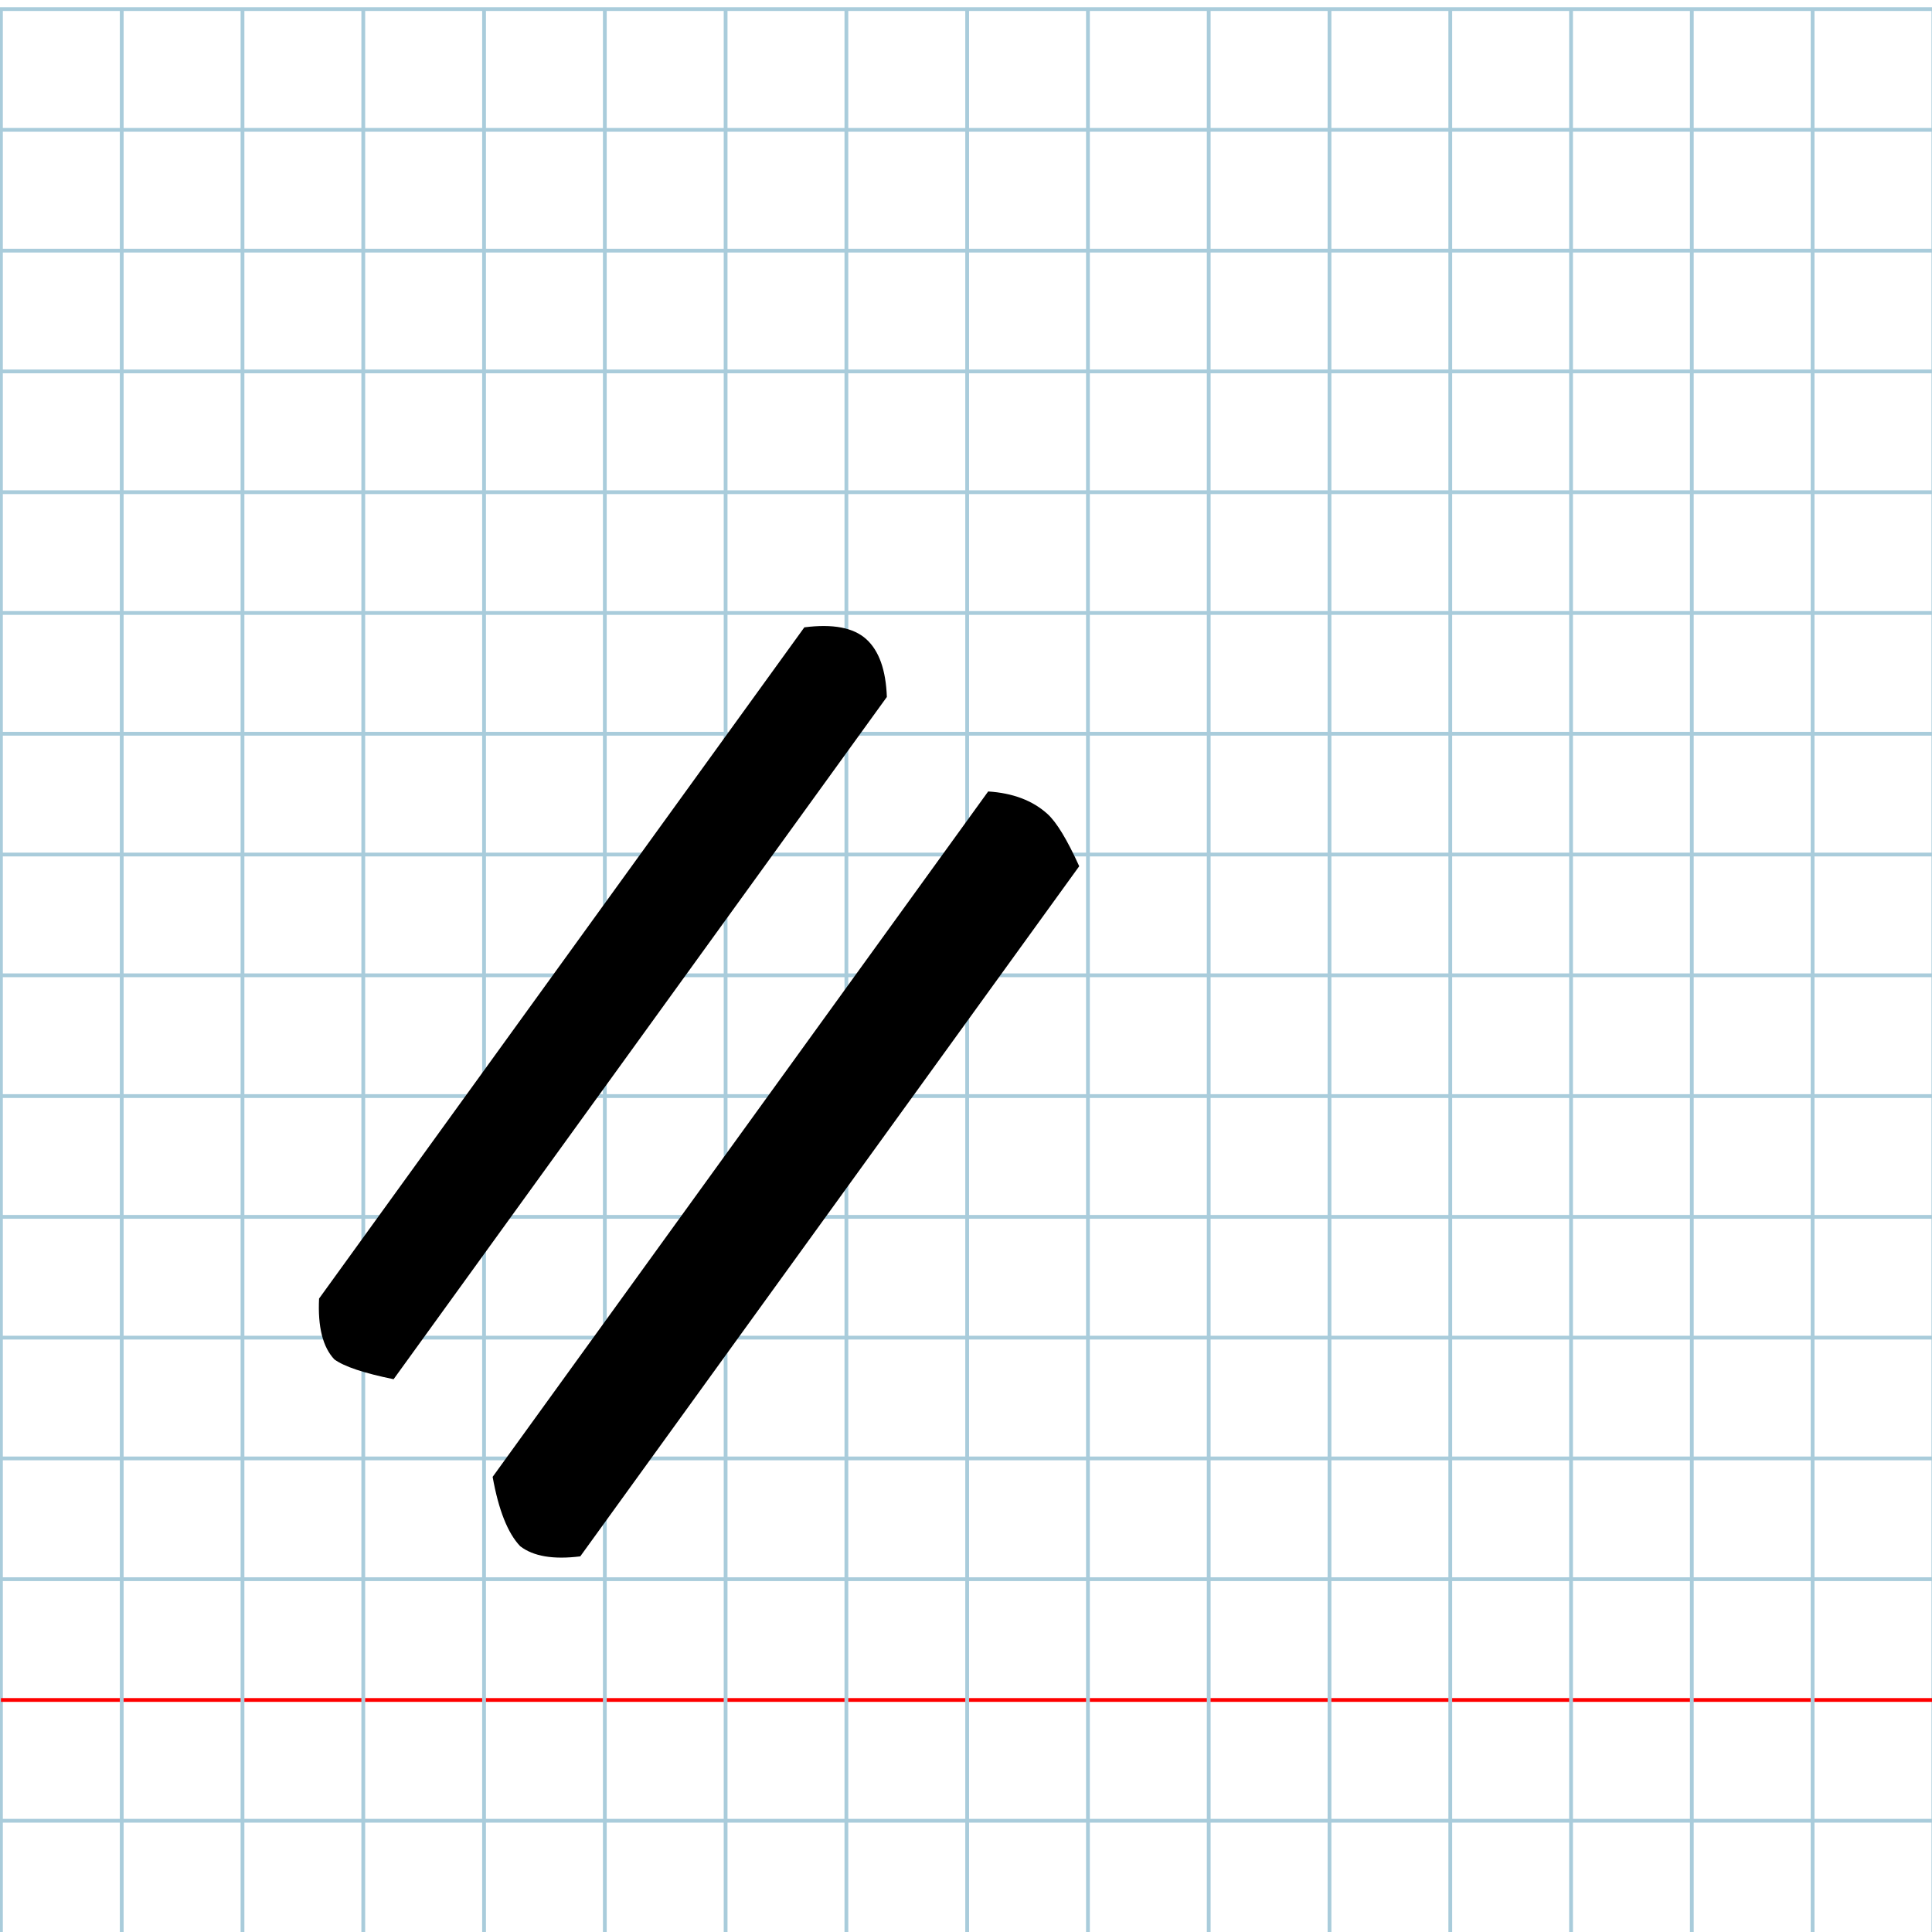
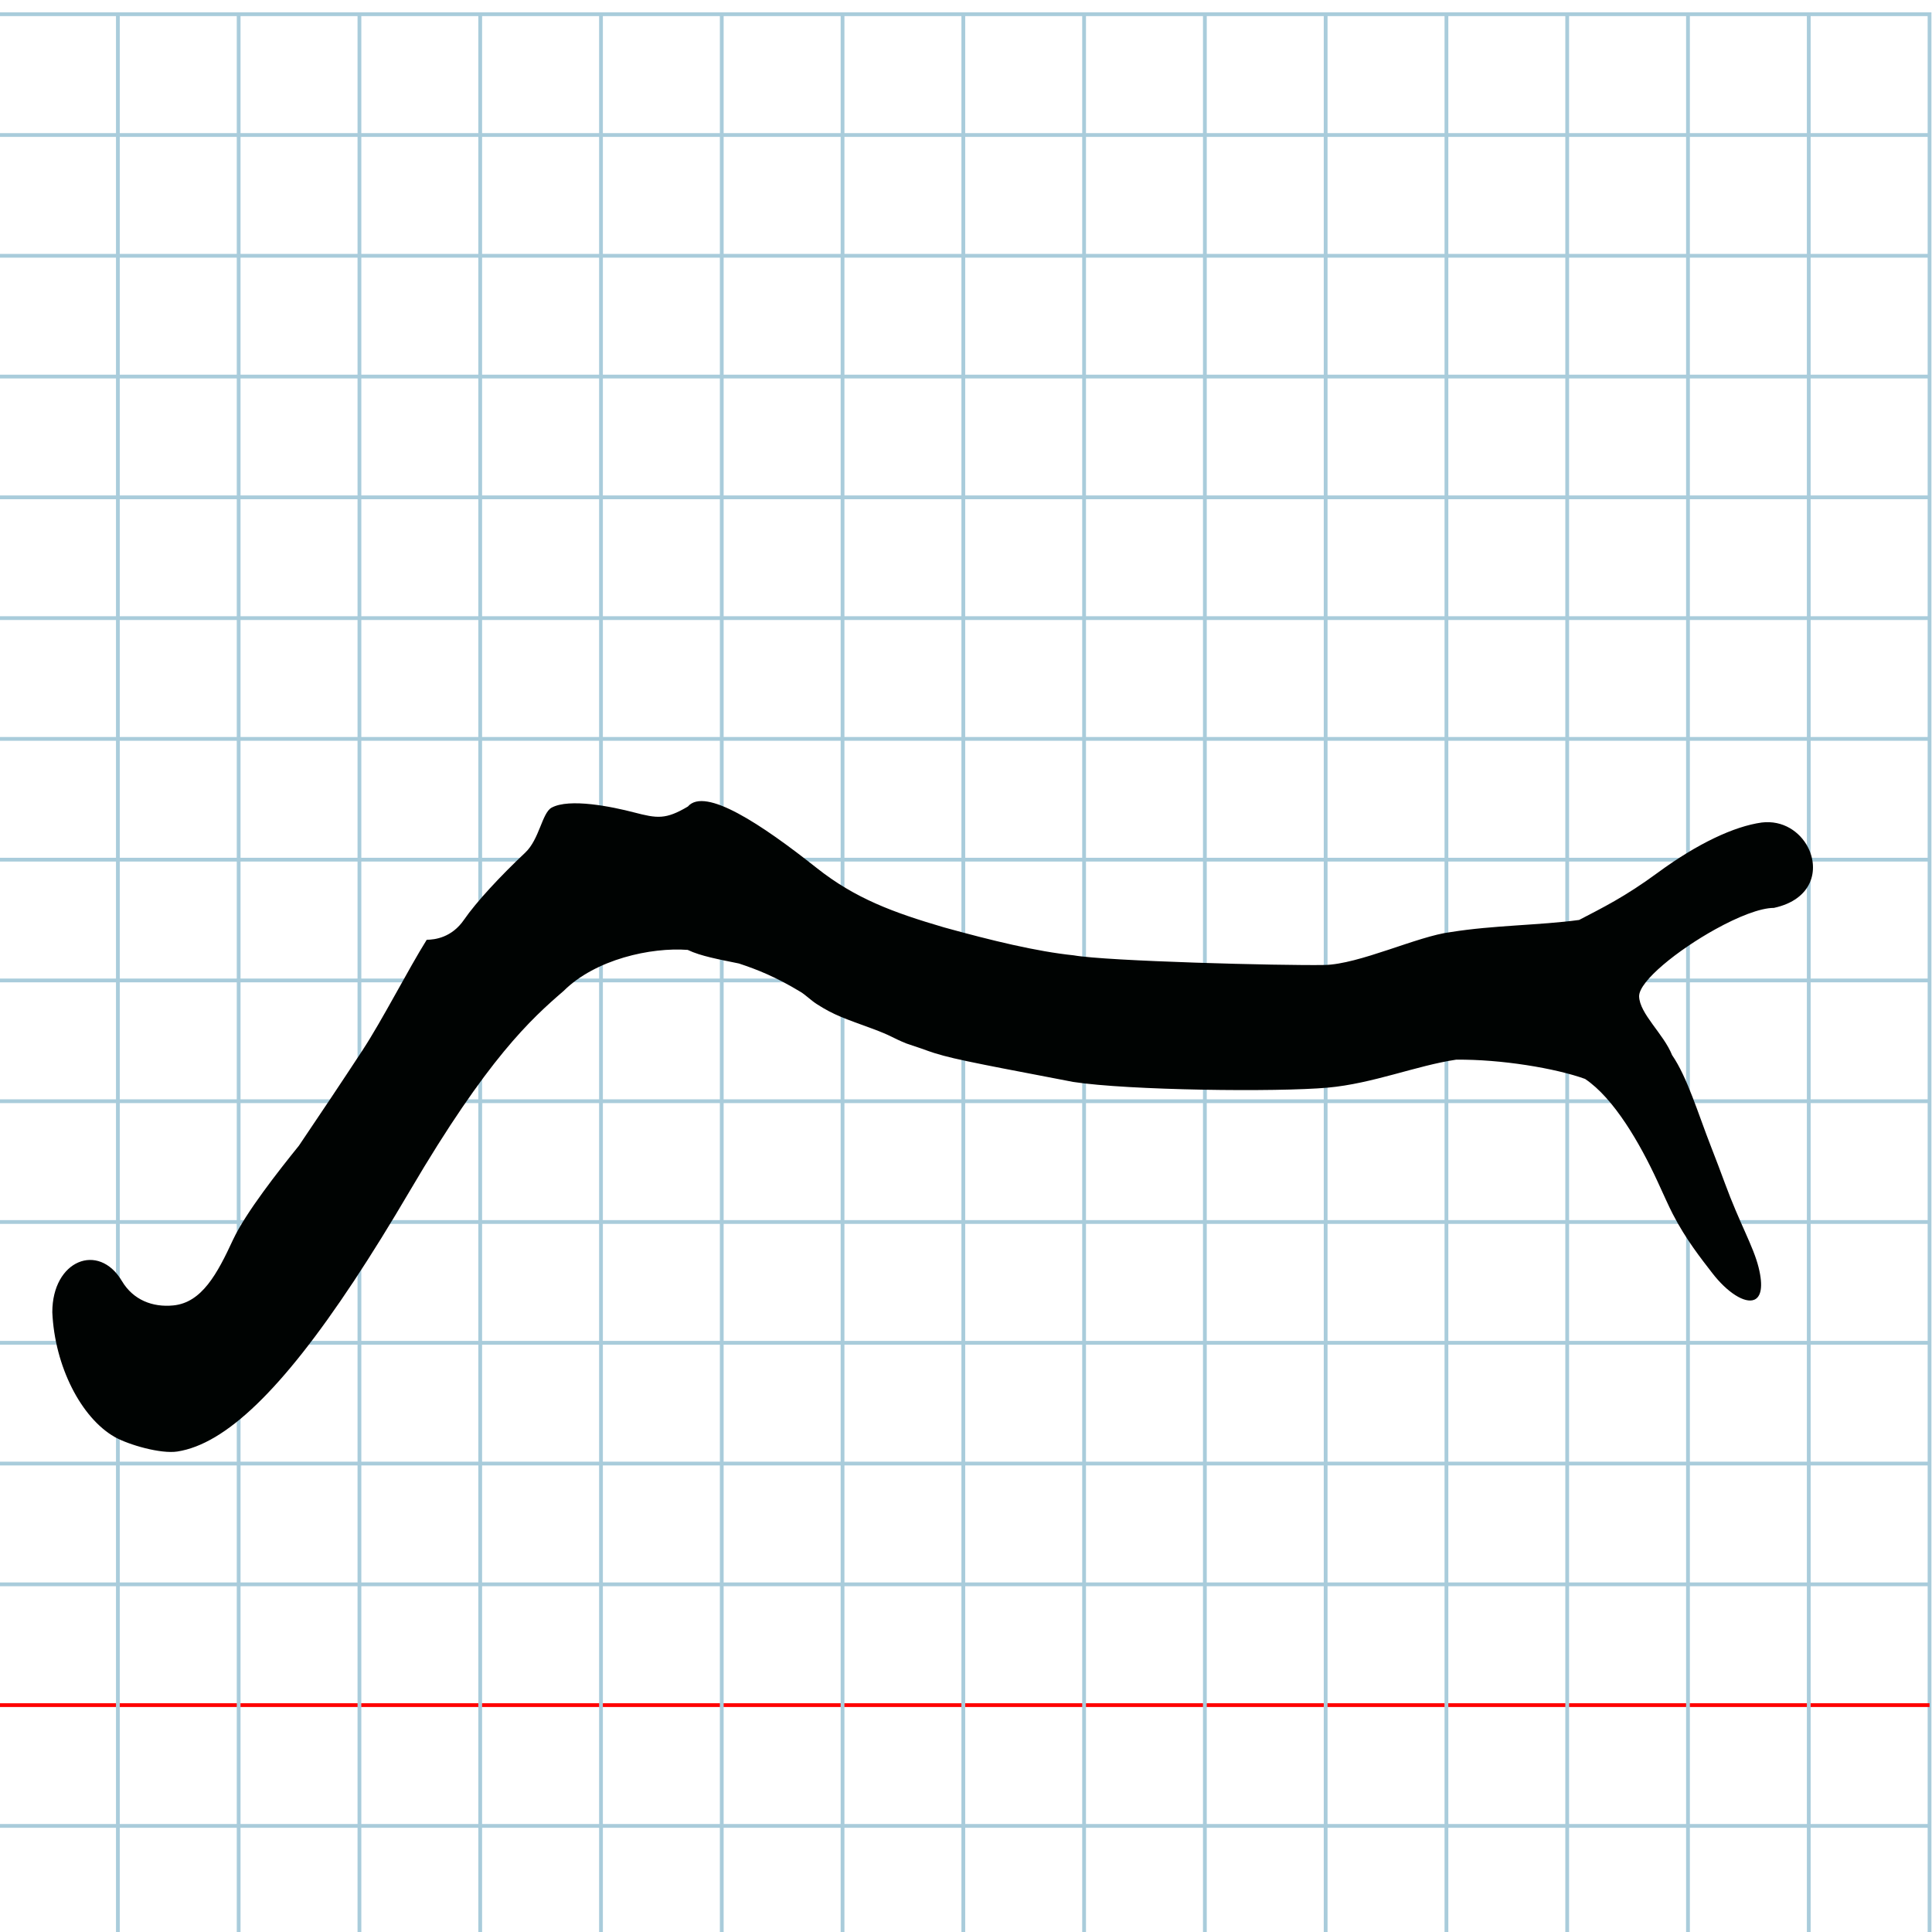
<svg xmlns="http://www.w3.org/2000/svg" version="1.1" id="Layer_1" x="0px" y="0px" width="1024" height="1024" viewBox="0 0 1024 1024" enable-background="new 0 0 512 512" xml:space="preserve">
-   <defs id="defs70" />
-   <g id="Grid" transform="matrix(2.000458,0,0,2.000458,0.5001953,4.813853)">
+   <defs id="defs70">
+     <linearGradient id="linearGradient4617">
+       <stop style="stop-color:#030303;stop-opacity:1;" offset="0" id="stop4619" />
+       <stop style="stop-color:#030303;stop-opacity:0;" offset="1" id="stop4621" />
+     </linearGradient>
+     <linearGradient id="linearGradient4587">
+       <stop style="stop-color:#ee9751;stop-opacity:1;" offset="0" id="stop4589" />
+       <stop style="stop-color:#ee9751;stop-opacity:0;" offset="1" id="stop4591" />
+     </linearGradient>
+   </defs>
+   <g id="Grid" transform="matrix(2.000458,0,0,2.000458,-1.539395,7.539367)">
    <rect x="0" stroke-miterlimit="10" width="512" height="512" id="rect4" y="0" style="fill:none;stroke:#a9ccdb;stroke-miterlimit:10" />
    <line stroke-miterlimit="10" x1="0" y1="32" x2="512" y2="32" id="line6" style="fill:none;stroke:#a9ccdb;stroke-miterlimit:10" />
    <line stroke-miterlimit="10" x1="0" y1="64" x2="512" y2="64" id="line8" style="fill:none;stroke:#a9ccdb;stroke-miterlimit:10" />
    <line stroke-miterlimit="10" x1="0" y1="96" x2="512" y2="96" id="line10" style="fill:none;stroke:#a9ccdb;stroke-miterlimit:10" />
    <line stroke-miterlimit="10" x1="0" y1="128" x2="512" y2="128" id="line12" style="fill:none;stroke:#a9ccdb;stroke-miterlimit:10" />
    <line stroke-miterlimit="10" x1="0" y1="160" x2="512" y2="160" id="line14" style="fill:none;stroke:#a9ccdb;stroke-miterlimit:10" />
    <line stroke-miterlimit="10" x1="0" y1="192" x2="512" y2="192" id="line16" style="fill:none;stroke:#a9ccdb;stroke-miterlimit:10" />
    <line stroke-miterlimit="10" x1="0" y1="224" x2="512" y2="224" id="line18" style="fill:none;stroke:#a9ccdb;stroke-miterlimit:10" />
    <line stroke-miterlimit="10" x1="0" y1="256" x2="512" y2="256" id="line20" style="fill:none;stroke:#a9ccdb;stroke-miterlimit:10" />
    <line stroke-miterlimit="10" x1="0" y1="288" x2="512" y2="288" id="line22" style="fill:none;stroke:#a9ccdb;stroke-miterlimit:10" />
    <line stroke-miterlimit="10" x1="0" y1="320" x2="512" y2="320" id="line24" style="fill:none;stroke:#a9ccdb;stroke-miterlimit:10" />
    <line stroke-miterlimit="10" x1="0" y1="352" x2="512" y2="352" id="line26" style="fill:none;stroke:#a9ccdb;stroke-miterlimit:10" />
    <line stroke-miterlimit="10" x1="0" y1="384" x2="512" y2="384" id="line28" style="fill:none;stroke:#a9ccdb;stroke-miterlimit:10" />
    <line stroke-miterlimit="10" x1="0" y1="416" x2="512" y2="416" id="line30" style="fill:none;stroke:#a9ccdb;stroke-miterlimit:10" />
    <line stroke-miterlimit="10" x1="0" y1="448" x2="512" y2="448" id="line32" style="fill:none;stroke:#ff0000;stroke-miterlimit:10" />
    <line stroke-miterlimit="10" x1="0" y1="480" x2="512" y2="480" id="line34" style="fill:none;stroke:#a9ccdb;stroke-miterlimit:10" />
    <line stroke-miterlimit="10" x1="32" y1="0" x2="32" y2="512" id="line36" style="fill:none;stroke:#a9ccdb;stroke-miterlimit:10" />
    <line stroke-miterlimit="10" x1="64" y1="0" x2="64" y2="512" id="line38" style="fill:none;stroke:#a9ccdb;stroke-miterlimit:10" />
    <line stroke-miterlimit="10" x1="96" y1="0" x2="96" y2="512" id="line40" style="fill:none;stroke:#a9ccdb;stroke-miterlimit:10" />
    <line stroke-miterlimit="10" x1="128" y1="0" x2="128" y2="512" id="line42" style="fill:none;stroke:#a9ccdb;stroke-miterlimit:10" />
    <line stroke-miterlimit="10" x1="160" y1="0" x2="160" y2="512" id="line44" style="fill:none;stroke:#a9ccdb;stroke-miterlimit:10" />
    <line stroke-miterlimit="10" x1="192" y1="0" x2="192" y2="512" id="line46" style="fill:none;stroke:#a9ccdb;stroke-miterlimit:10" />
    <line stroke-miterlimit="10" x1="224" y1="0" x2="224" y2="512" id="line48" style="fill:none;stroke:#a9ccdb;stroke-miterlimit:10" />
    <line stroke-miterlimit="10" x1="256" y1="0" x2="256" y2="512" id="line50" style="fill:none;stroke:#a9ccdb;stroke-miterlimit:10" />
    <line stroke-miterlimit="10" x1="288" y1="0" x2="288" y2="512" id="line52" style="fill:none;stroke:#a9ccdb;stroke-miterlimit:10" />
    <line stroke-miterlimit="10" x1="320" y1="0" x2="320" y2="512" id="line54" style="fill:none;stroke:#a9ccdb;stroke-miterlimit:10" />
    <line stroke-miterlimit="10" x1="352" y1="0" x2="352" y2="512" id="line56" style="fill:none;stroke:#a9ccdb;stroke-miterlimit:10" />
    <line stroke-miterlimit="10" x1="384" y1="0" x2="384" y2="512" id="line58" style="fill:none;stroke:#a9ccdb;stroke-miterlimit:10" />
    <line stroke-miterlimit="10" x1="416" y1="0" x2="416" y2="512" id="line60" style="fill:none;stroke:#a9ccdb;stroke-miterlimit:10" />
    <line stroke-miterlimit="10" x1="448" y1="0" x2="448" y2="512" id="line62" style="fill:none;stroke:#a9ccdb;stroke-miterlimit:10" />
    <line stroke-miterlimit="10" x1="480" y1="0" x2="480" y2="512" id="line64" style="fill:none;stroke:#a9ccdb;stroke-miterlimit:10" />
  </g>
-   <path id="path6634" d="M 261.109,782.771 523.747,419.492 q 19.675,1.253 31.451,11.934 7.196,6.528 16.81,27.691 L 307.558,824.902 q -21.436,2.681 -31.853,-5.385 -9.864,-10.329 -14.598,-36.746 z M 169.113,688.267 426.318,332.504 q 22.694,-2.922 32.835,6.275 10.141,9.198 10.898,30.625 L 208.62,731.013 q -23.601,-4.814 -31.401,-10.506 -9.21,-9.736 -8.105,-32.241 z" />
+   <path style="fill:#000302;fill-opacity:1" d="m 278.393,451.91 c -13.213,12.442 -26.007,26.203 -32.48,35.611 -6.473,9.409 -15.356,10.546 -19.74,10.581 -9.851,15.744 -23.531,42.553 -34.054,58.6 -11.2,17.079 -22.576,34.094 -33.696,50.546 -10.913,13.514 -28.088,35.374 -34.876,49.75 -8.41,18.187 -16.562,33.395 -31.664,34.904 -11.009,1.1 -21.309,-2.892 -27.276,-12.938 -12.33,-20.758 -36.882,-11.05 -36.882,16.544 1.259,28.638 15.264,55.962 33.069,66.126 7.651,4.264 24.493,9.046 33.193,7.703 6.392,-0.986 13.037,-3.532 19.977,-7.646 14.131,-8.378 29.484,-23.26 46.418,-44.722 17.228,-21.834 36.093,-50.478 56.973,-86.014 41.193,-70.104 64.109,-90.844 81.373,-105.732 16.889,-16.814 46.327,-23.217 65.775,-21.758 6.983,3.342 16.546,5.014 27.155,7.208 9.887,3.271 19.586,7.142 32.599,15.009 2.862,1.731 5.433,4.426 8.615,6.481 9.221,5.955 15.13,7.773 29.163,12.935 10.928,4.02 10.738,4.896 18.383,7.972 14.421,4.748 10.193,3.829 19.732,6.492 11.487,3.207 48.947,10.006 68.667,13.885 29.31,4.498 108.064,5.451 134.97,3.022 23.859,-2.154 46.887,-11.666 67.949,-14.816 23.815,-0.282 52.799,4.559 68.369,10.193 15.322,10.25 29.106,34.184 38.348,54.182 3.361,7.274 6.122,13.537 8.137,17.406 6.975,13.542 15.055,23.651 20.902,31.254 8.003,10.406 17.329,16.306 22.327,14.189 3.47,-1.471 4.854,-6.808 2.257,-17.188 -2.808,-11.225 -9.982,-23.156 -17.832,-44.514 -2.288,-6.225 -4.743,-12.692 -7.268,-19.153 -7.076,-18.104 -12.633,-36.998 -20.751,-48.821 -4.427,-11.181 -17.227,-21.847 -17.467,-31.15 0,-8.073 20.428,-24.472 40.488,-35.562 11.895,-6.576 23.66,-11.285 30.961,-11.285 20.535,-4.436 24.094,-20.343 18.069,-32.091 -4.263,-8.311 -13.324,-14.541 -24.565,-13.154 -14.544,2.03 -33.921,11.056 -55.084,26.603 -17.619,12.944 -29.441,18.631 -41.66,25.033 -21.155,2.872 -45.083,2.747 -68.077,6.431 -17.485,2.144 -48.478,17.113 -66.963,17.437 -22.843,0.401 -115.441,-2.017 -132.843,-5.117 -19.51,-2.013 -43.511,-7.828 -68.768,-14.826 -26.885,-7.88 -47.033,-15.286 -67.479,-31.501 -29.04,-22.998 -59.154,-43.11 -68.257,-32.534 -11.791,6.989 -16.256,6.305 -28.568,3.101 -11.546,-3.005 -34.26,-7.7 -43.724,-2.469 -5.034,2.901 -6.406,16.736 -13.899,23.792 z" id="path4558" />
</svg>
